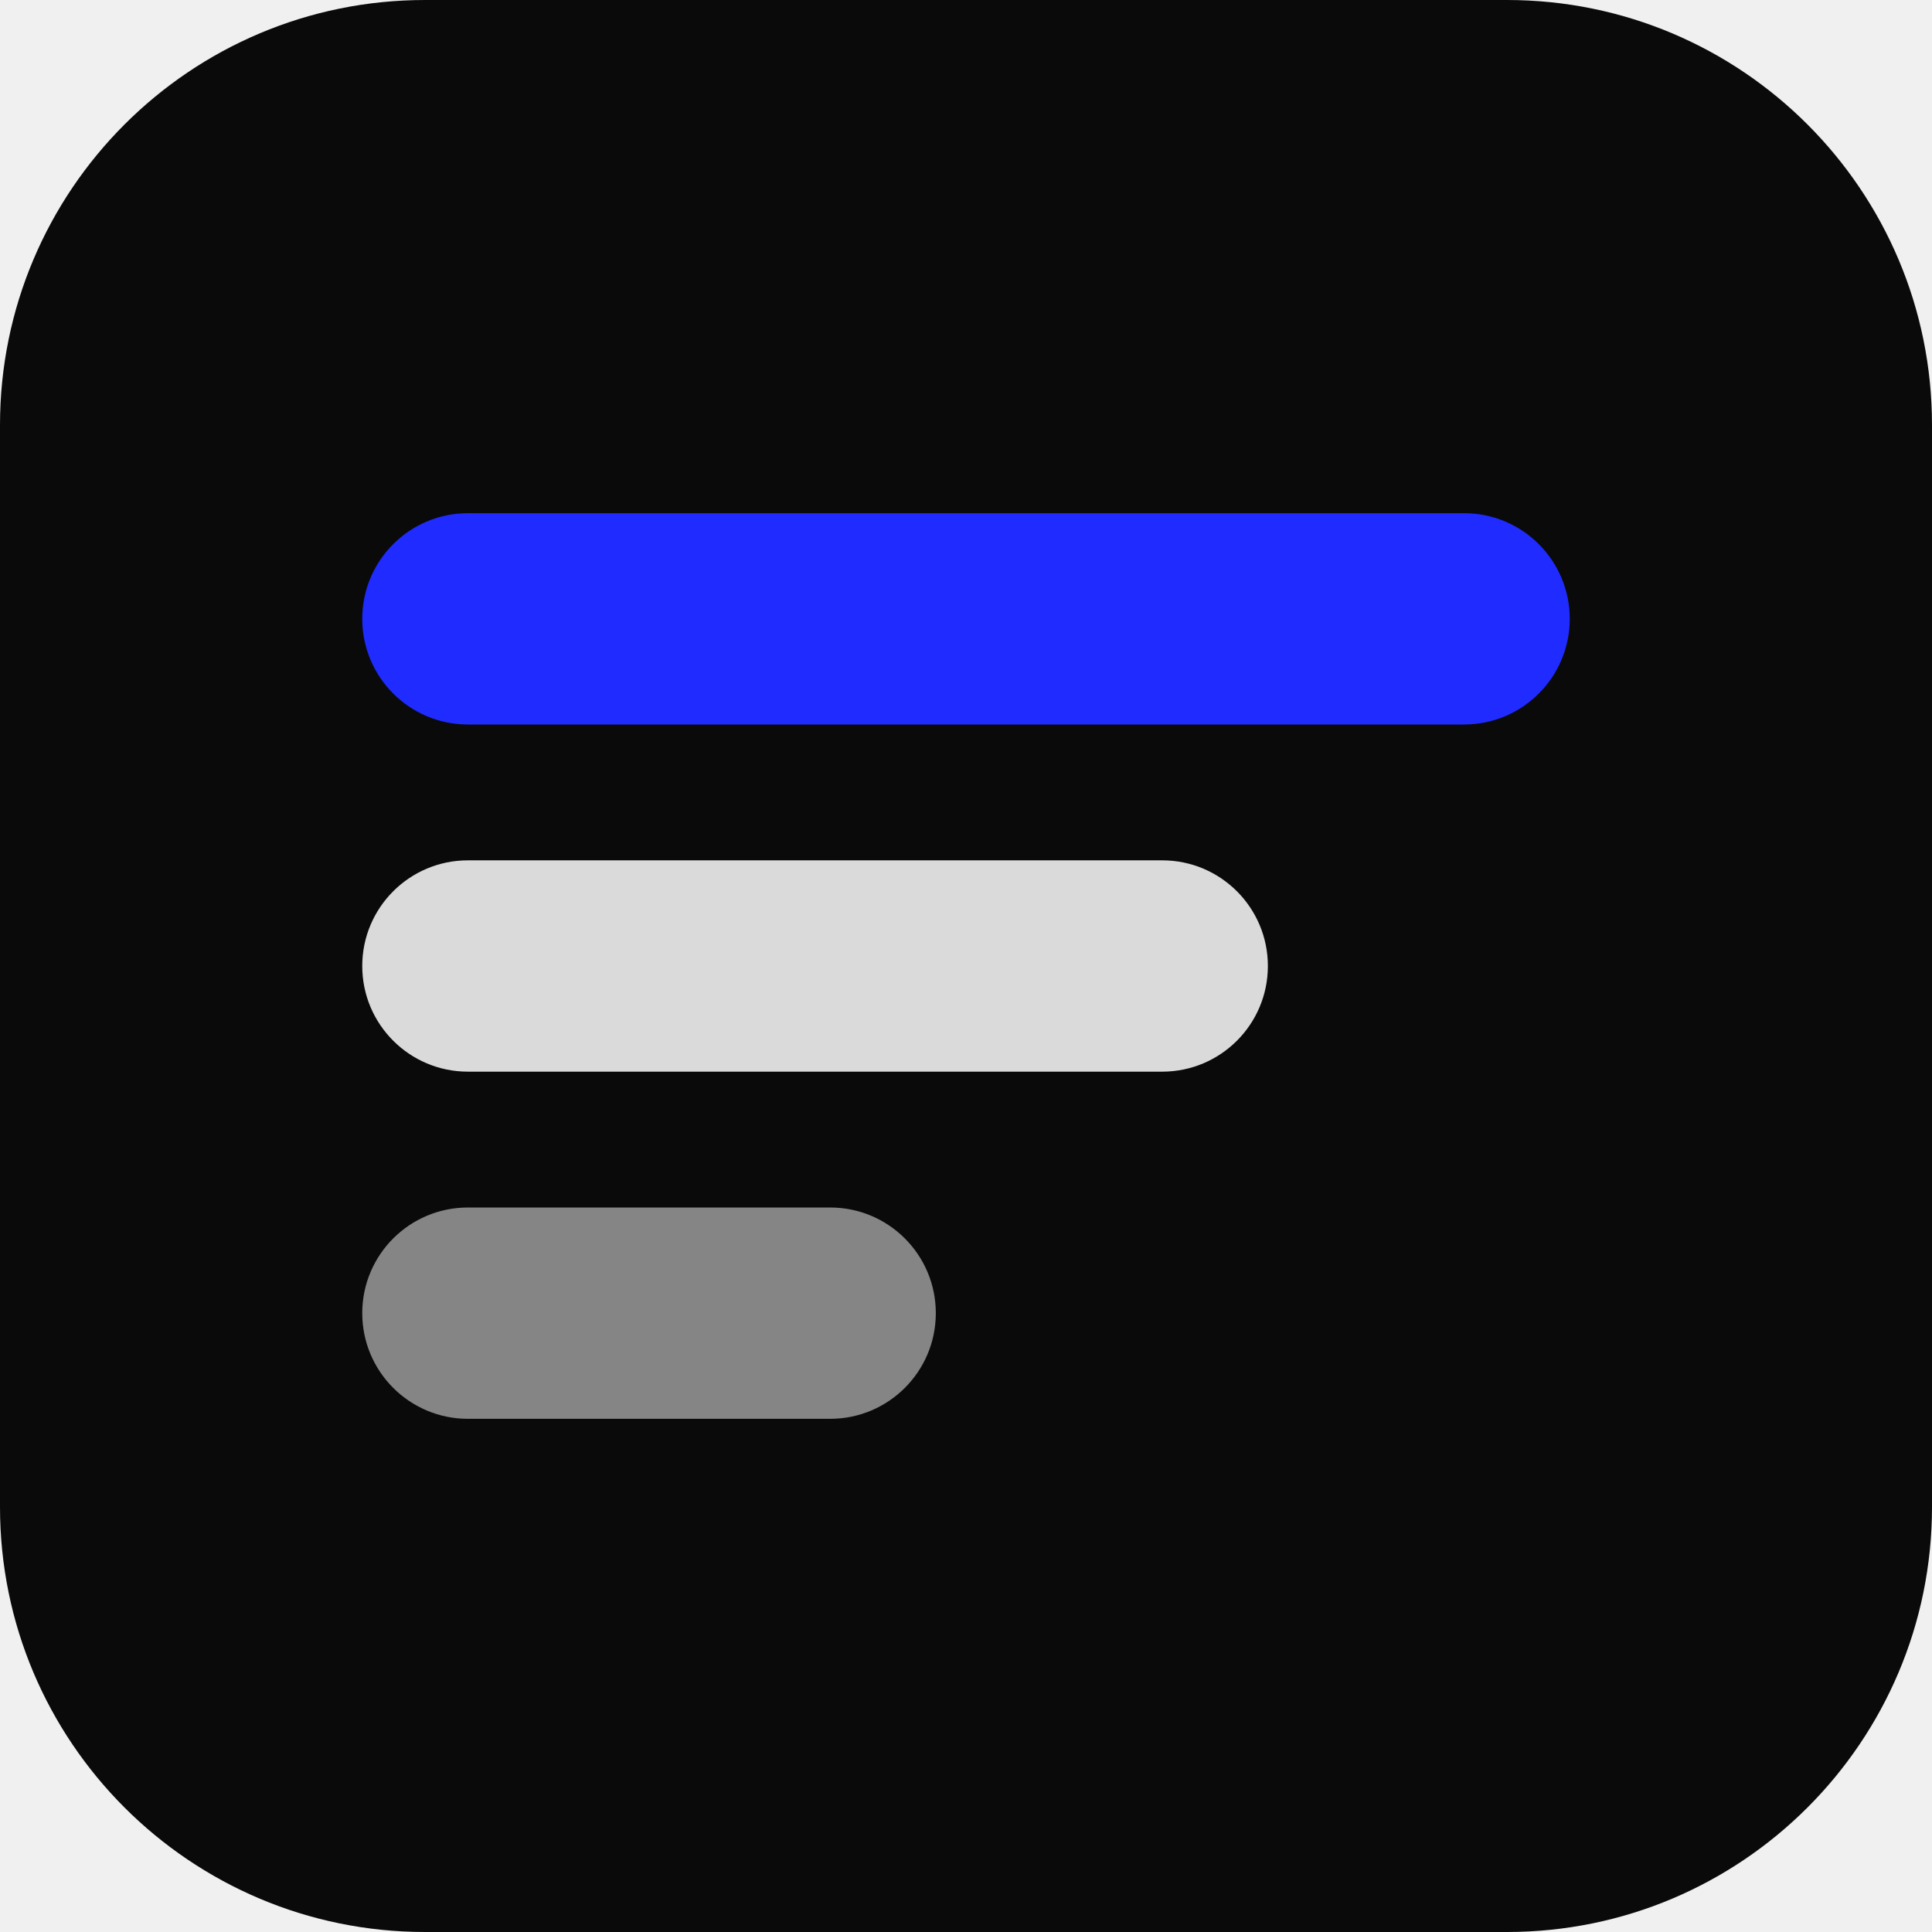
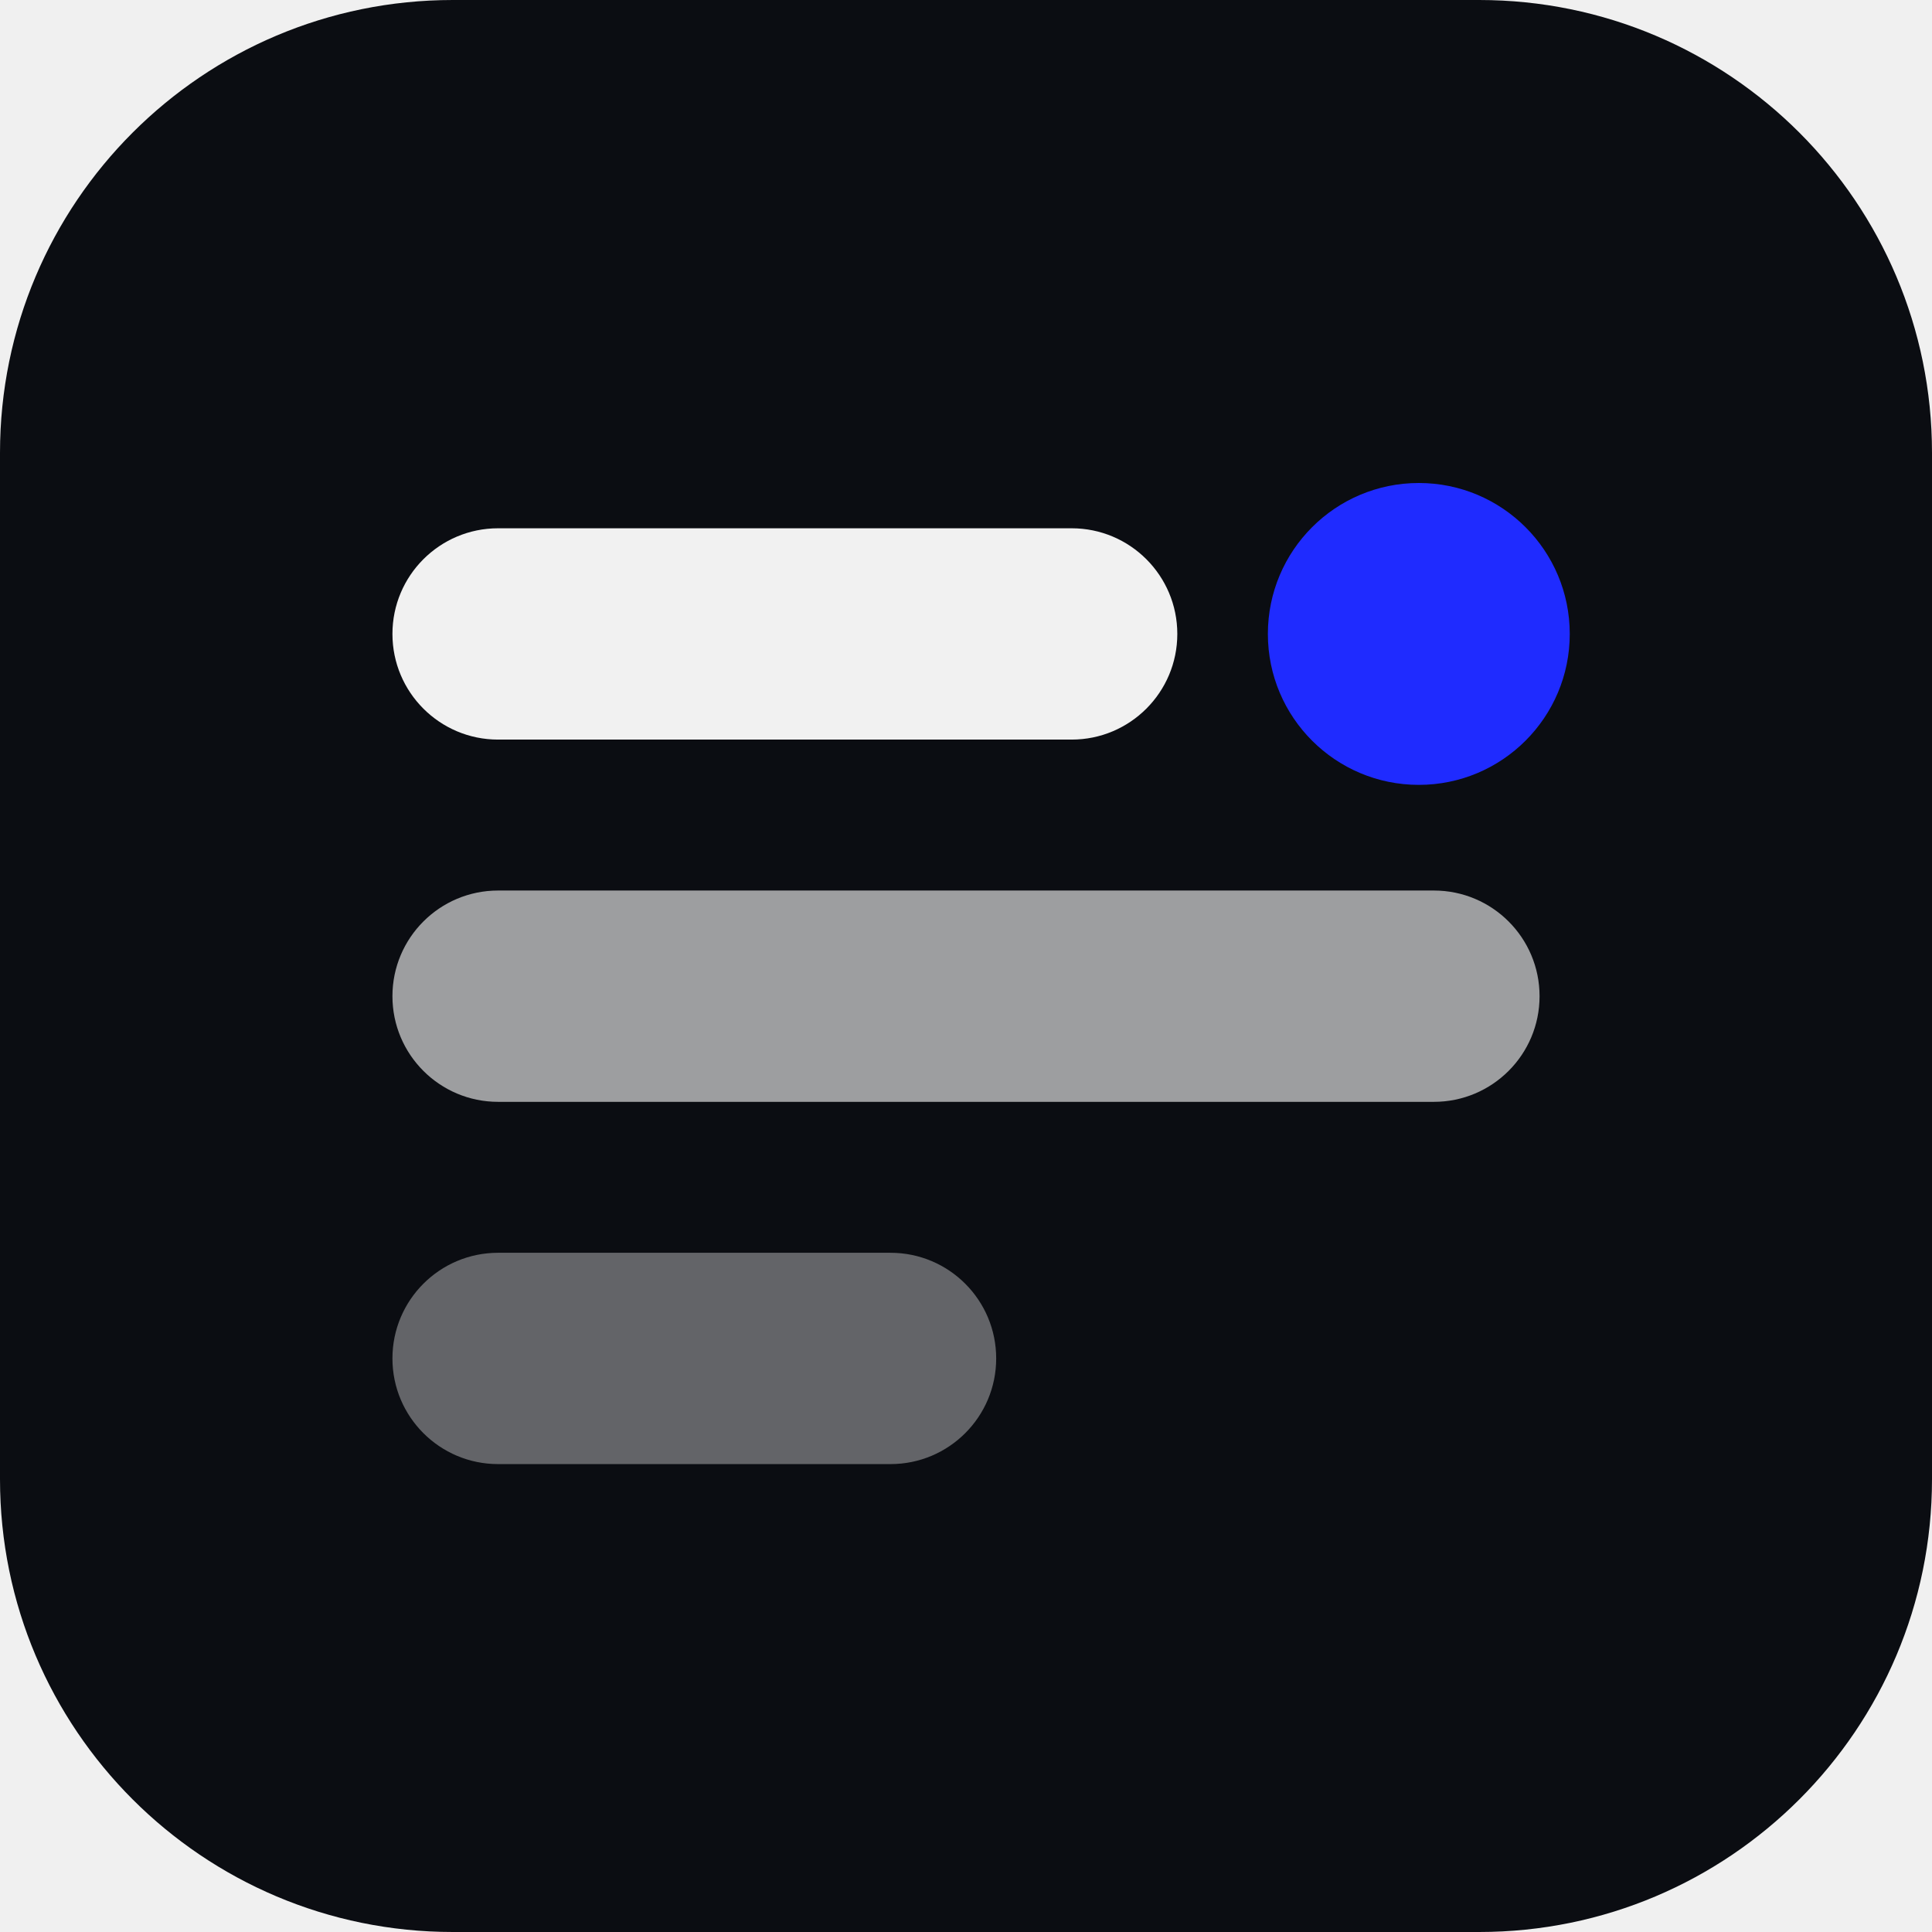
<svg xmlns="http://www.w3.org/2000/svg" viewBox="0 0 64 64" width="512" height="512">
-   <rect width="64" height="64" rx="14.08" fill="#0A0A0B" />
-   <rect x="12" y="17" width="40" height="7" rx="3.5" fill="#1F2BFF" />
-   <rect x="12" y="28.5" width="30" height="7" rx="3.5" fill="#FFFFFF" opacity="0.85" />
-   <rect x="12" y="40" width="19" height="7" rx="3.5" fill="#FFFFFF" opacity="0.5" />
+   <rect width="64" height="64" rx="15" fill="#0B0D12" />
+   <rect x="13" y="17.5" width="26" height="7" rx="3.5" fill="#FFFFFF" opacity="0.94" />
+   <circle cx="47" cy="21" r="5" fill="#1F2BFF" />
+   <rect x="13" y="29.5" width="38" height="7" rx="3.5" fill="#FFFFFF" opacity="0.6" />
+   <rect x="13" y="41.5" width="20" height="7" rx="3.5" fill="#FFFFFF" opacity="0.36" />
</svg>
